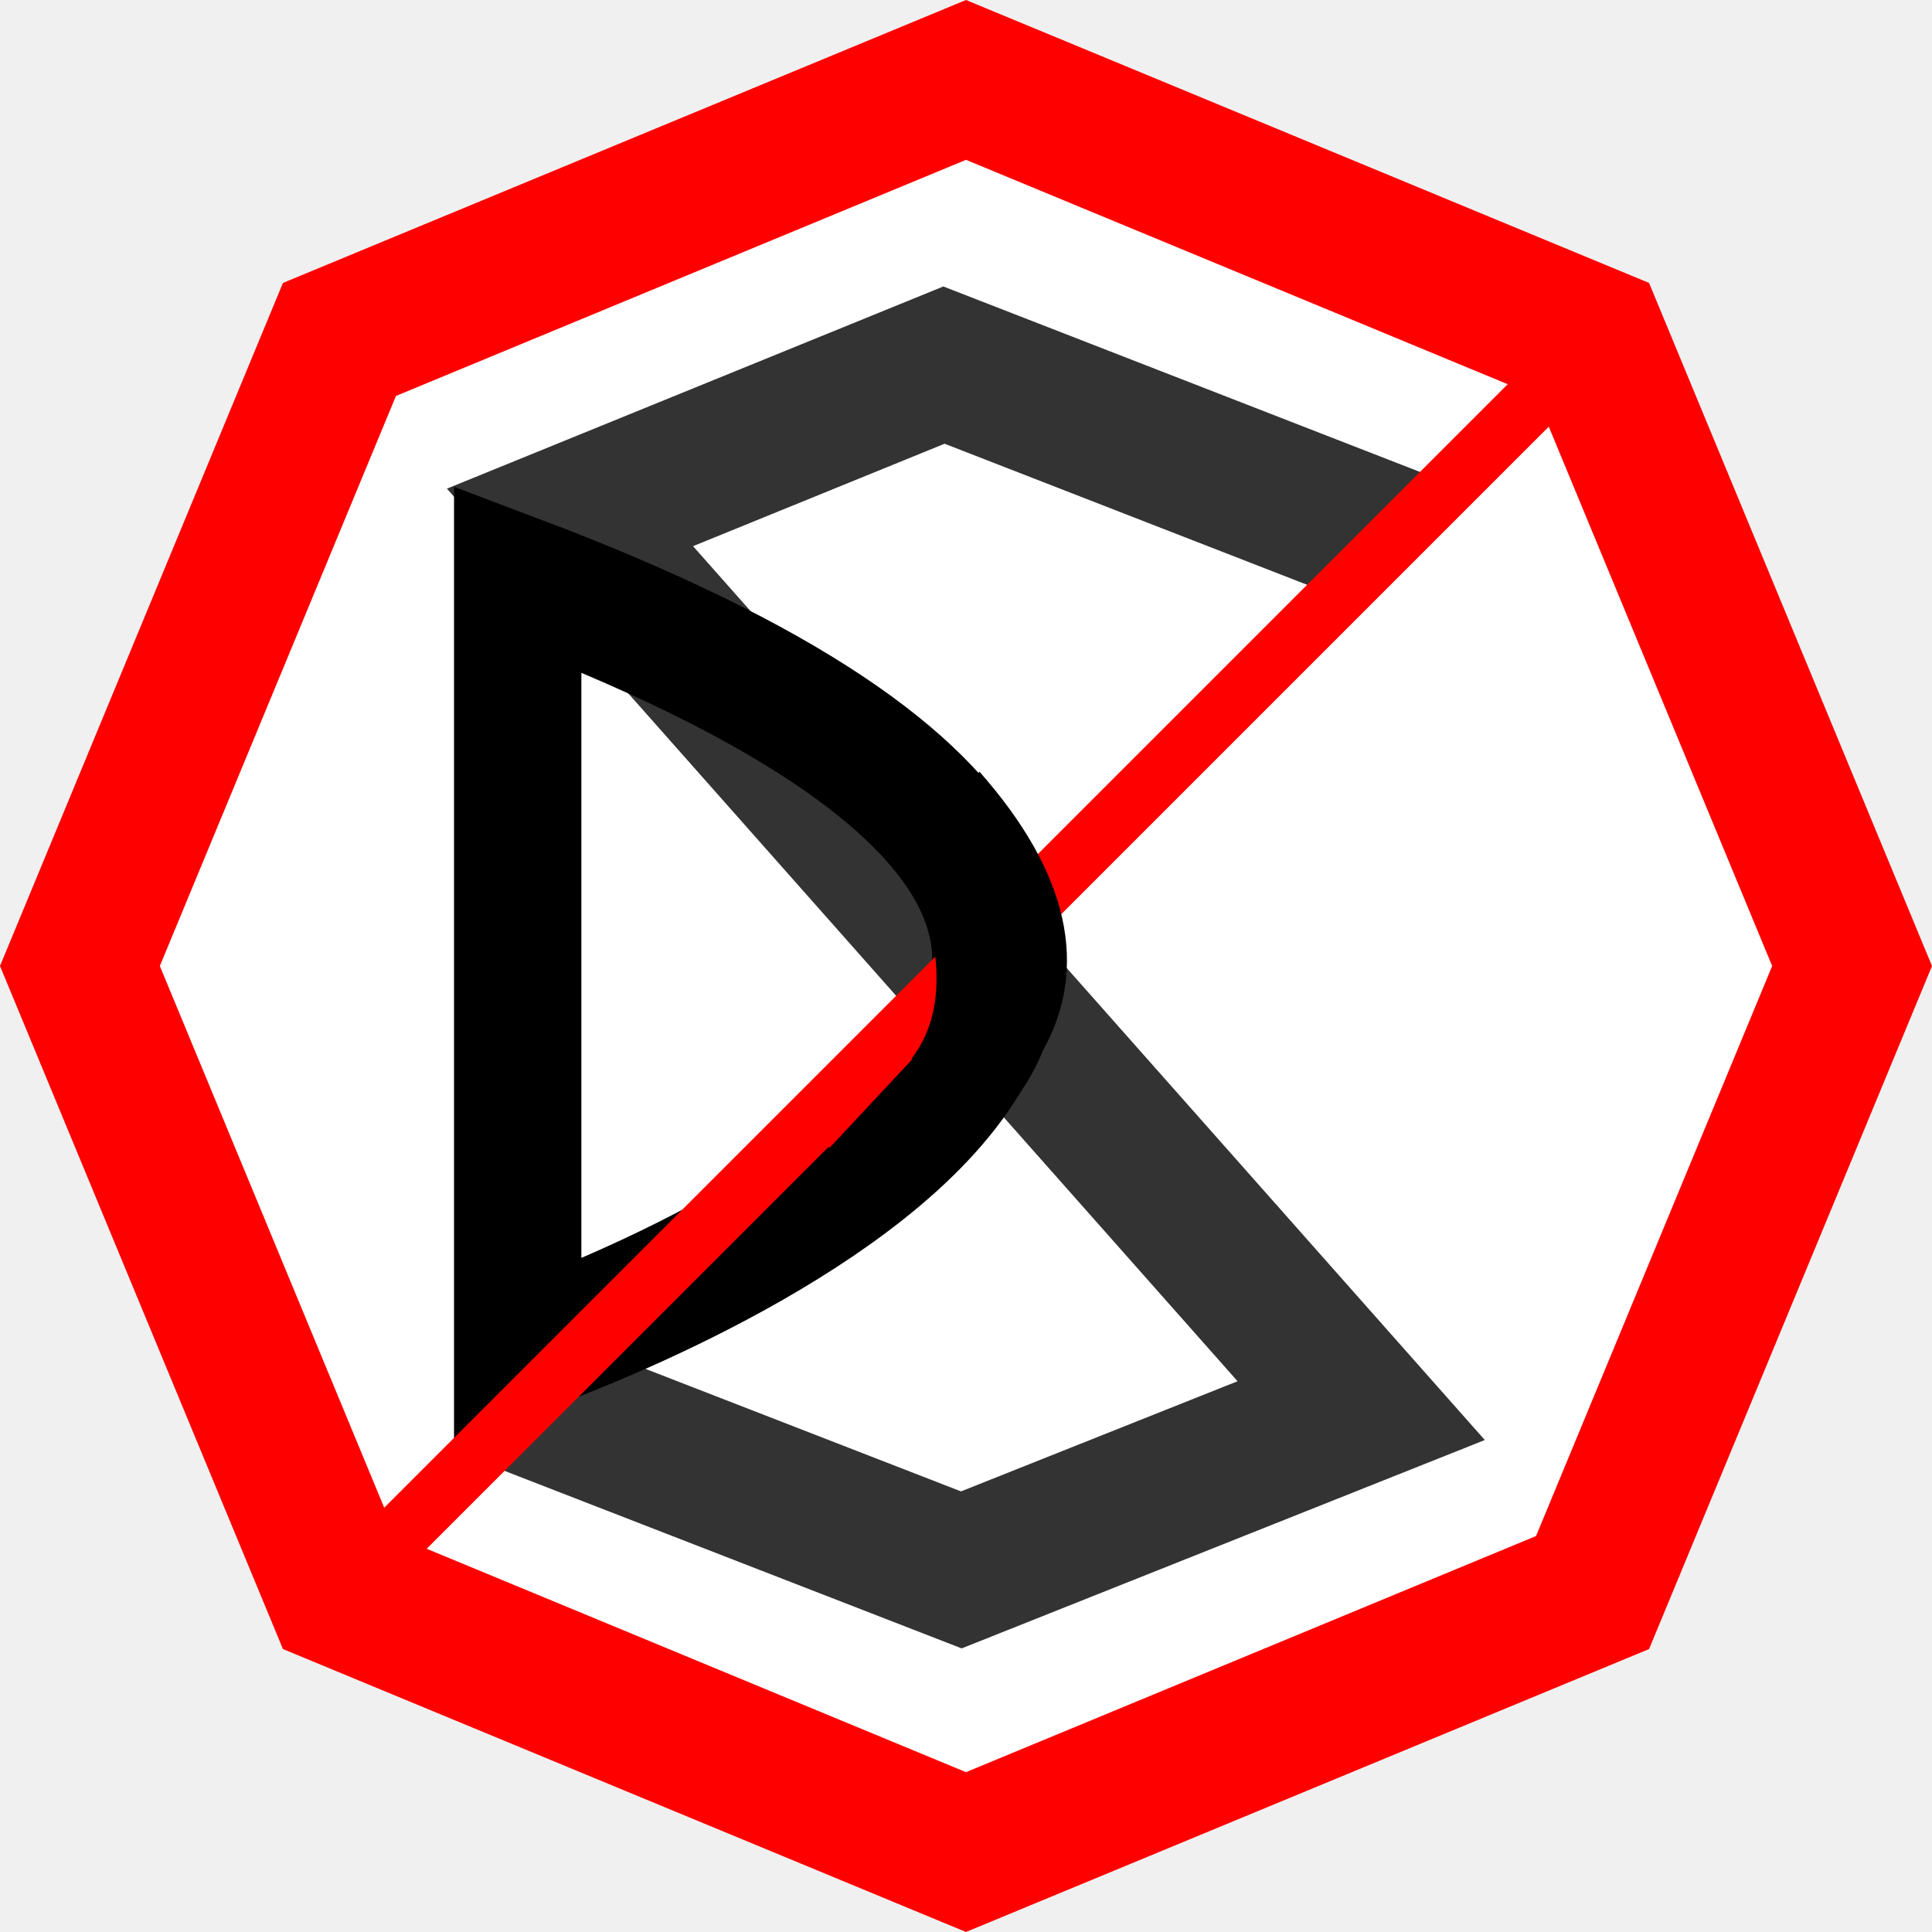
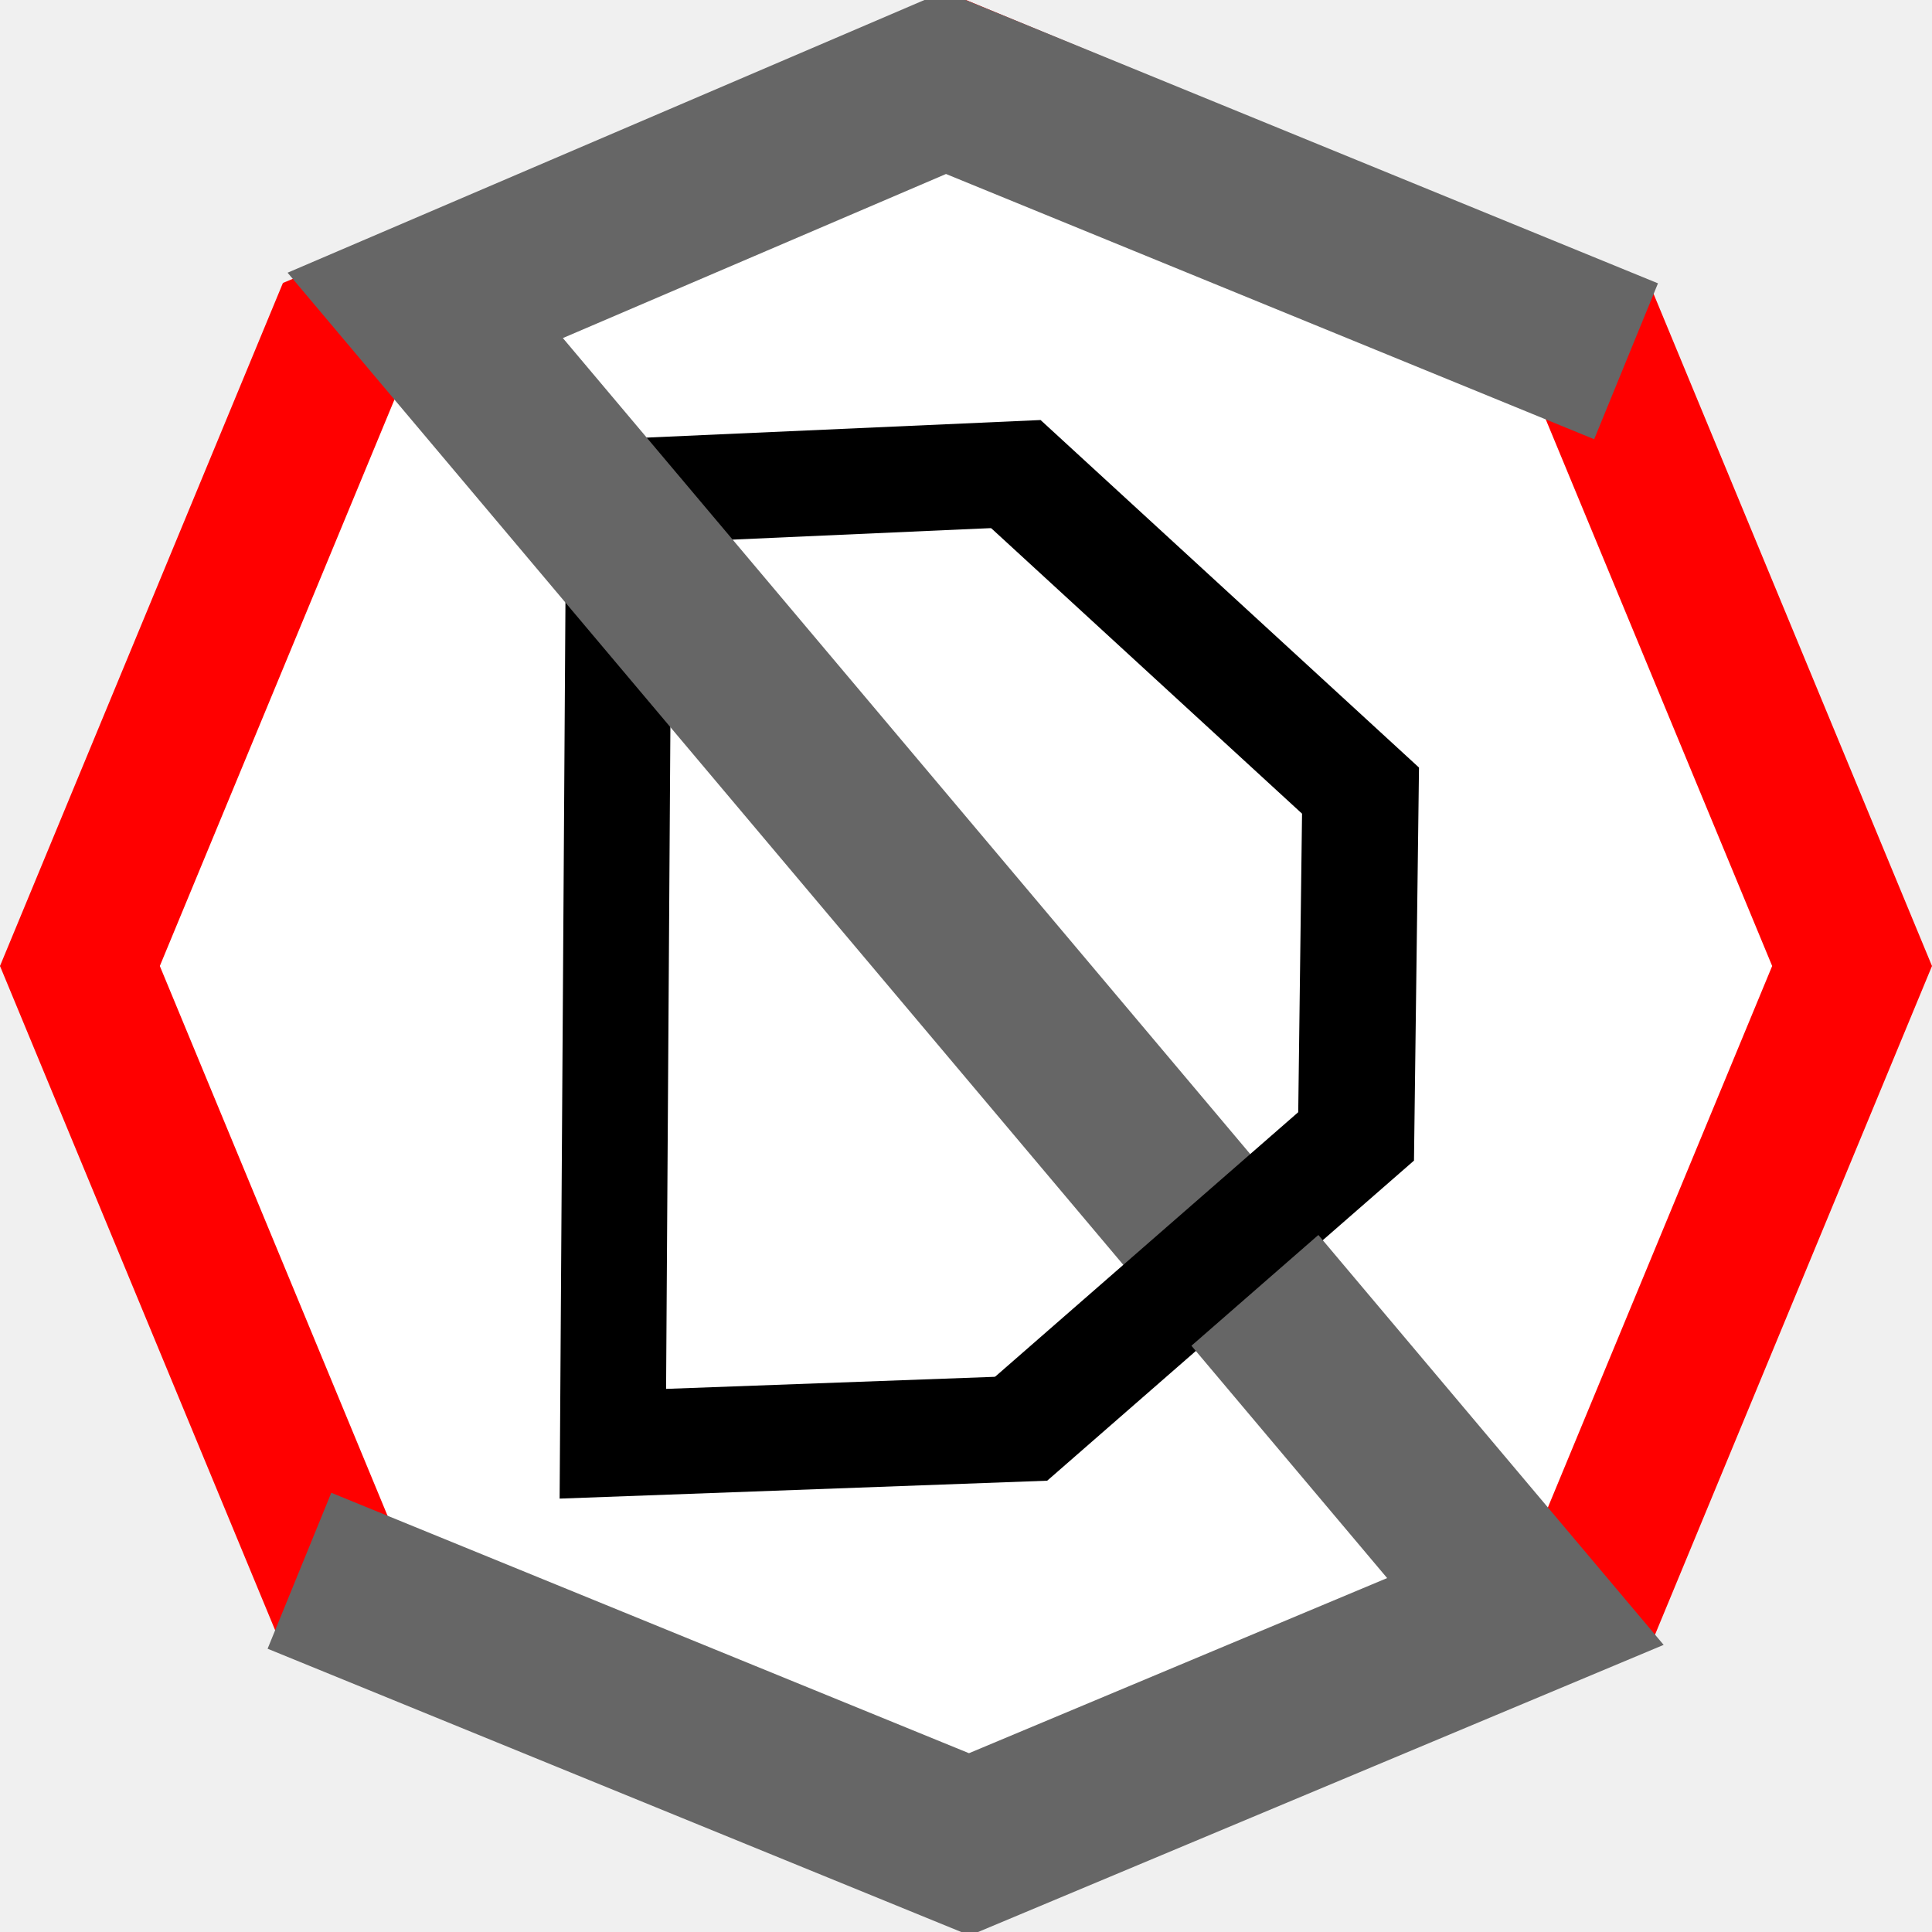
<svg xmlns="http://www.w3.org/2000/svg" width="130.836mm" height="130.836mm" viewBox="0 0 130.836 130.836" version="1.1" id="svg5">
  <defs id="defs2" />
  <g id="layer1" transform="translate(-43.18226,-99.82982)">
    <g id="g1501">
      <path style="display:inline;fill:#ffffff;stroke:#ff0000;stroke-width:10;stroke-dasharray:none" id="path113" d="M 26.604,9.55 69.034,-8.025 111.465,9.55 129.04,51.981 111.465,94.411 69.034,111.986 26.604,94.411 9.028,51.981 Z" transform="translate(39.56583,113.2671)" />
+       <path style="display:none;fill:none;stroke:#ff0000;stroke-width:8;stroke-dasharray:none" d="M 66.712,207.25 150.908,123.054" id="path1096" />
      <g id="g1468" style="display:inline" transform="translate(1.739534,-0.7272874)">
-         <path style="display:inline;fill:none;stroke:#333333;stroke-width:9.894" d="m 73.916,194.2 32.628,12.671 27.079,-10.785 -53.581,-60.49 25.327,-10.314 33.157,12.902" id="path1430-6" />
-         <path style="display:inline;fill:none;stroke:#000000;stroke-width:8.624" d="m 76.502,139.76 v 52.317 c 0,0 72.862,-24.824 0,-52.317 z" id="path1102" />
+         <path id="path1817-9-3" style="display:inline;fill:none;stroke:#000000;stroke-width:7.161;stroke-dasharray:none" d="m 85.104,133.131 27.221,-1.213 23.352,21.446 -0.299,23.417 -22.678,19.791 -28.015,1.029 z" transform="translate(-1.739535,0.7272867)" />
+         <path style="display:inline;fill:none;stroke:#666666;stroke-width:11.407;stroke-dasharray:none" d="m 61.721,206.929 45.369,18.528 37.653,-15.77 -74.504,-88.449 35.217,-15.081 46.105,18.866" id="path1430-6" />
+         <path id="path1817-9" style="display:none;fill:none;stroke:#000000;stroke-width:5;stroke-dasharray:none" d="m 77.119,136.022 24.732,-1.102 21.217,19.484 -0.272,21.276 -20.604,17.981 -25.453,0.935 z" transform="translate(-1.739535,0.7272867)" />
      </g>
-       <rect style="display:inline;fill:#ffffff;stroke:none;stroke-width:0.4;stroke-dasharray:none" id="rect2704" width="12.254" height="14.852" x="197.411" y="-47.983" transform="matrix(0.5384824,0.8426368,-0.7258124,0.6878927,-8.3333332e-7,-7.2916664e-7)" />
-       <path style="display:inline;fill:none;stroke:#ff0000;stroke-width:4;stroke-dasharray:none" d="M 66.712,207.25 150.908,123.054" id="path1096" />
-       <path style="display:inline;fill:none;stroke:#000000;stroke-width:4.099;stroke-dasharray:none" d="m 109.073,173.614 c 1.247,-1.16 2.254,-2.393 2.98,-3.704 2.499,-4.508 1.68,-9.933 -4.072,-16.459" id="path1102-5-2" />
-       <path style="display:inline;fill:none;stroke:#000000;stroke-width:4.099;stroke-dasharray:none" d="m 105.129,177.29 c 1.32,-1.077 2.404,-2.242 3.213,-3.503 2.785,-4.337 2.318,-9.804 -2.999,-16.688" id="path1102-5-2-7" />
-       <path style="display:inline;fill:none;stroke:#000000;stroke-width:4.099;stroke-dasharray:none" d="m 108.301,175.237 c 1.247,-1.16 2.254,-2.393 2.98,-3.704 2.499,-4.508 1.68,-9.933 -4.072,-16.459" id="path1102-5-2-0" />
-       <path style="display:inline;fill:none;stroke:#000000;stroke-width:4.099;stroke-dasharray:none" d="m 101.182,176.8 c 1.553,-0.7 2.901,-1.546 4.008,-2.556 3.809,-3.472 4.769,-8.874 1.408,-16.897" id="path1102-5-2-9" />
-       <path style="display:inline;fill:none;stroke:#ff0000;stroke-width:1.667;stroke-dasharray:none" d="m 98.752,176.99 5.594,-5.989" id="path1096-6-3" />
+       <path id="path1817-9-3-3" style="display:inline;fill:none;stroke:#000000;stroke-width:7.161;stroke-dasharray:none" d="m 111.606,131.931 23.352,21.446 -0.299,23.417 -22.678,19.791" />
+       <path id="path1817-9-0" style="display:none;fill:none;stroke:#000000;stroke-width:5;stroke-dasharray:none" d="m 101.856,134.642 21.217,19.484 -0.272,21.276" />
+       <path style="display:none;fill:none;stroke:#ff0000;stroke-width:8;stroke-dasharray:none" d="M 75.509,198.779 142.298,131.99" id="path1096-3" />
+       <path id="path1817-9-3-6" style="display:none;fill:none;stroke:#000000;stroke-width:7.161;stroke-dasharray:none" d="m 95.084,132.692 17.281,-0.77 23.352,21.446 -0.299,23.417 m 0,0 -22.678,19.791" />
+     </g>
+     <g id="g1868" style="display:none">
+       <path style="fill:none;stroke:#ff00ff;stroke-width:10;stroke-linecap:butt;stroke-linejoin:miter;stroke-dasharray:none" id="path1753-6" d="m -396.797,303.765 -53.279,128.628 -128.628,53.279 -128.628,-53.279 -53.279,-128.628 53.279,-128.628 128.628,-53.279 128.628,53.279 z" transform="matrix(0.2434783,0,0,0.2455341,248.2712,90.81478)" />
+       <path style="fill:none;stroke:#ff00ff;stroke-width:10;stroke-linecap:butt;stroke-linejoin:miter;stroke-dasharray:none" id="path1811-2" d="M -1092.374,321.769 -1248.958,157.55 -1084.739,0.965 -928.155,165.184 Z" transform="matrix(0.2584366,-0.00659622,0.00654099,0.2606187,387.5732,116.3736)" />
+       <path style="fill:none;stroke:#ff00ff;stroke-width:10;stroke-linecap:butt;stroke-linejoin:miter;stroke-dasharray:none" id="path1817-6" d="m -1206.3,28.233 246.139,1.826 -1.826,246.139 -246.139,-1.826 z" transform="matrix(0.2485873,0,0,0.2506862,376.5023,126.8461)" />
    </g>
  </g>
</svg>
